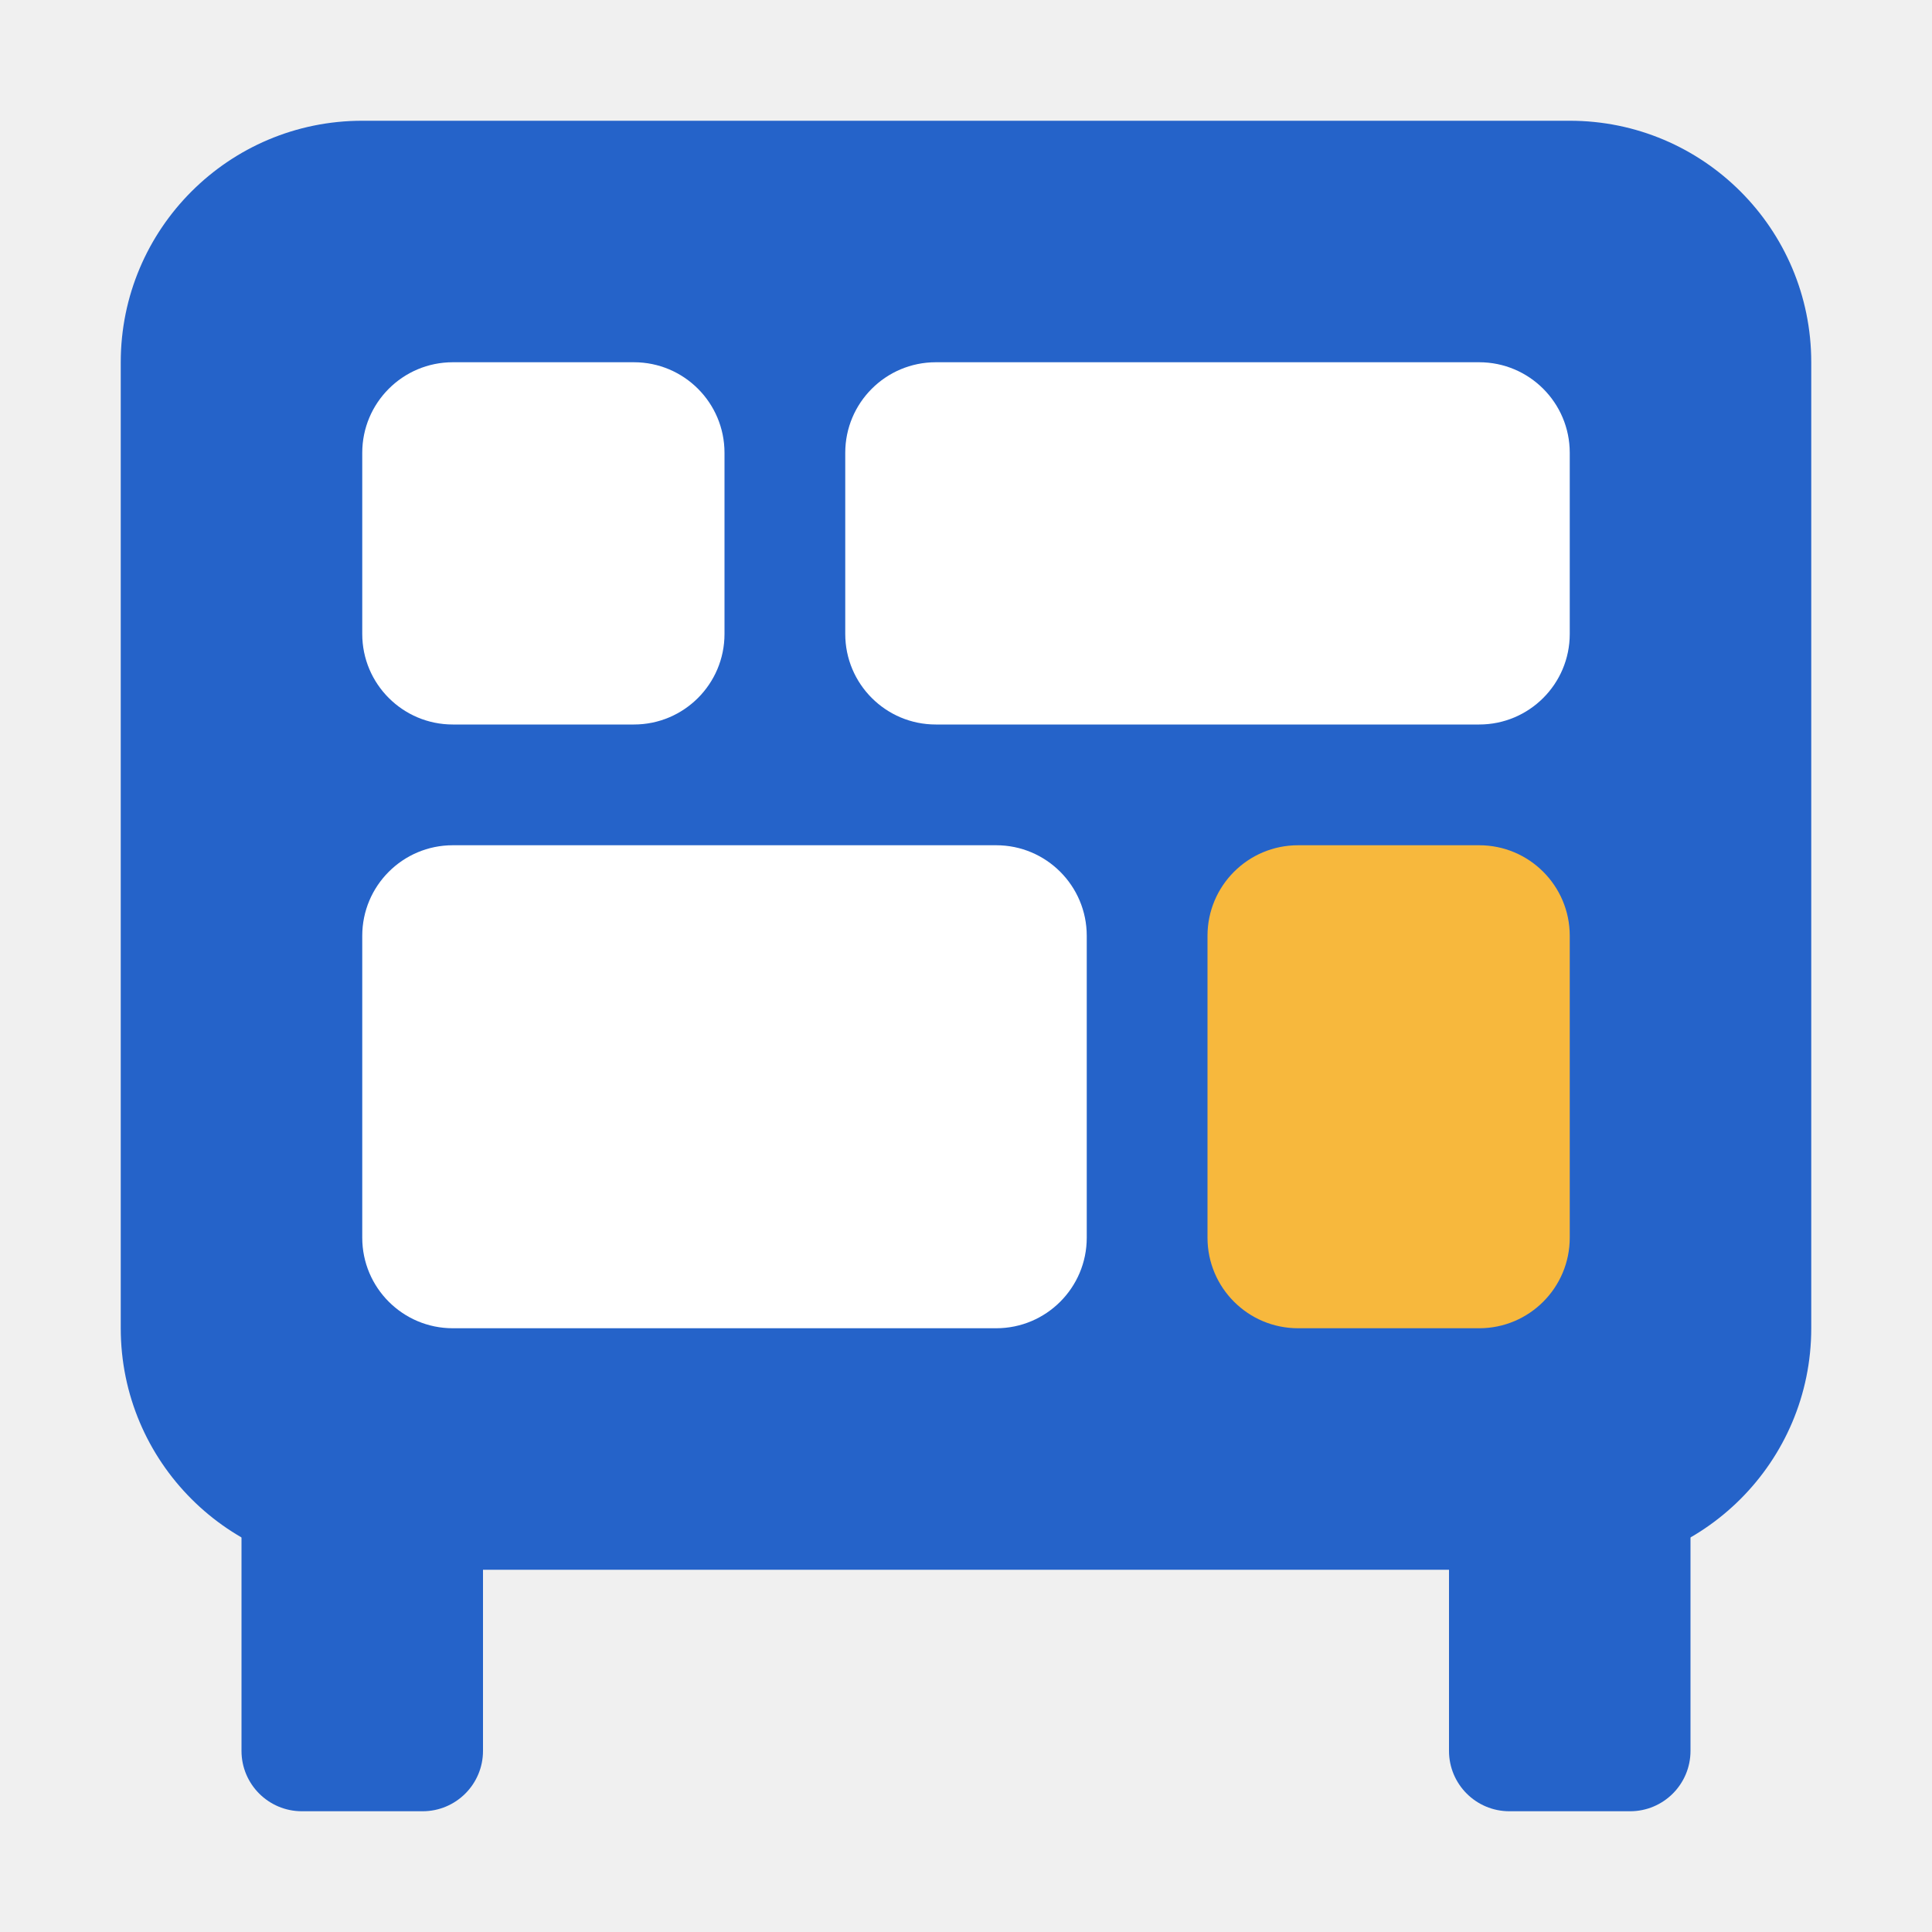
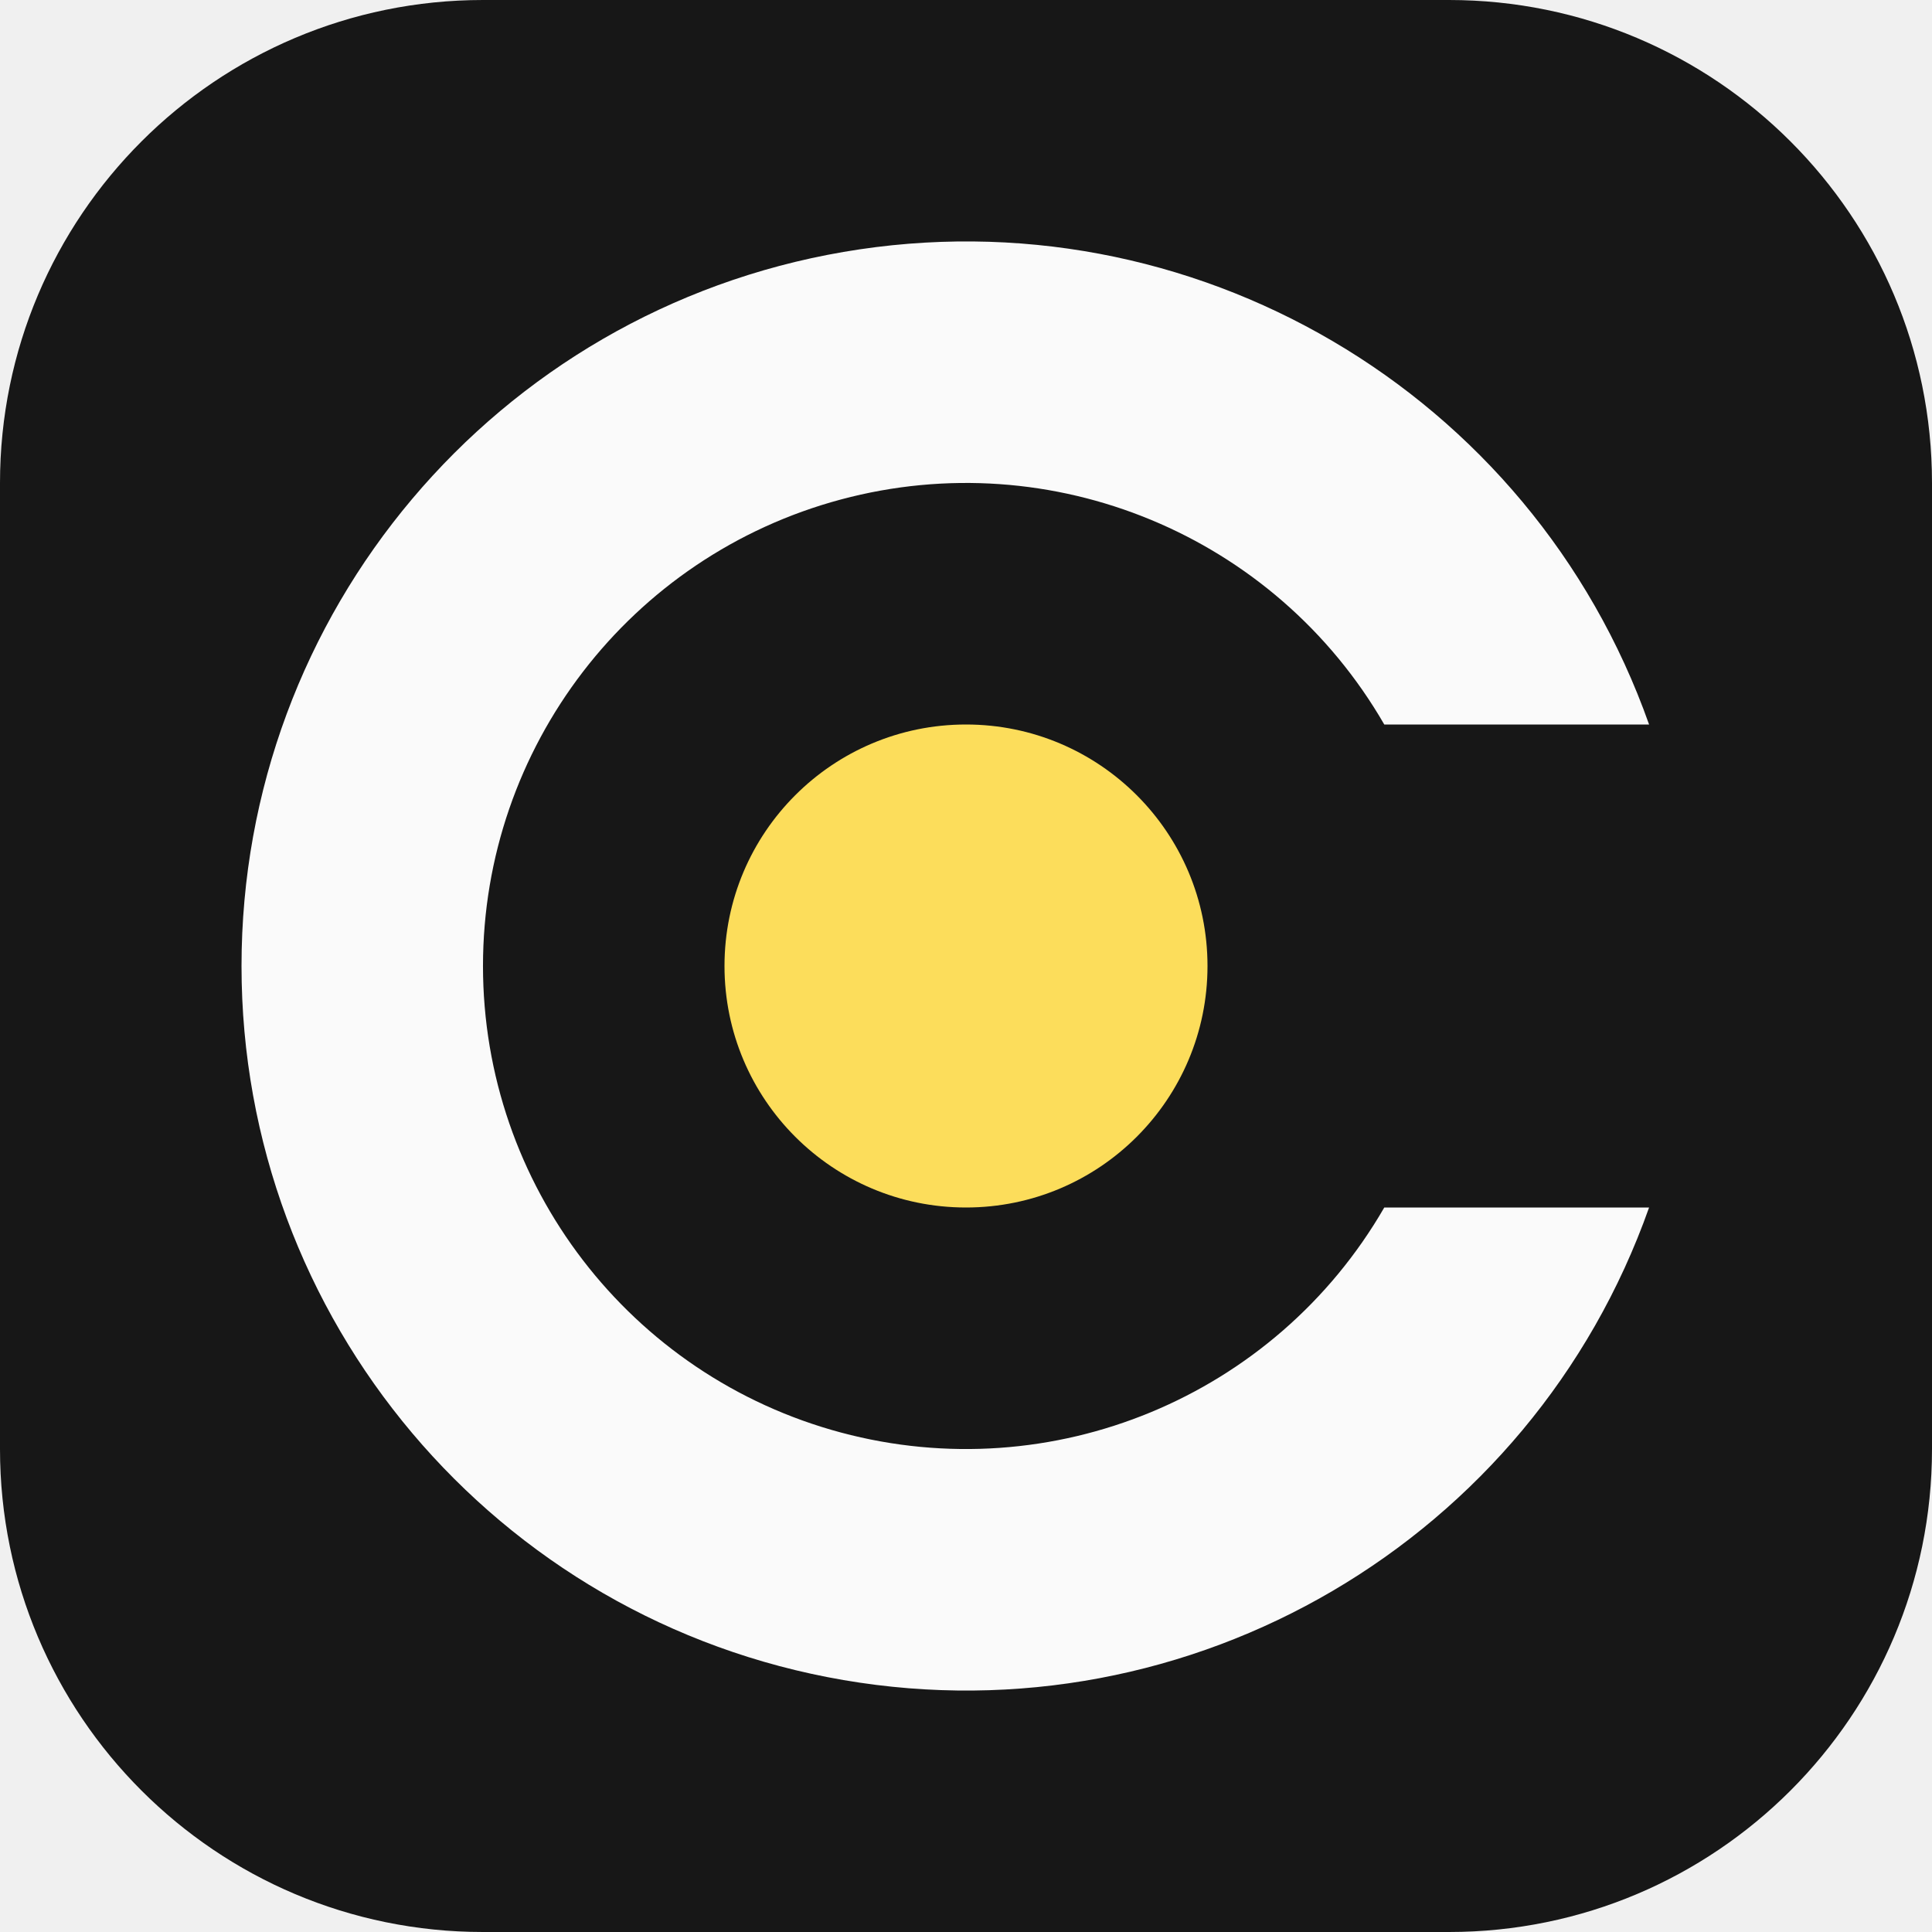
<svg xmlns="http://www.w3.org/2000/svg" viewBox="0 0 16 16">
-   <rect x="2" y="12" width="2" height="3" rx="0.5" fill="#2563c9" />
-   <rect x="12" y="12" width="2" height="3" rx="0.5" fill="#2563c9" />
-   <rect x="1" y="1" width="14" height="12" rx="2" fill="#2563c9" />
-   <rect x="3" y="3" width="3" height="3" rx="0.75" fill="#ffffff" />
-   <rect x="7" y="3" width="6" height="3" rx="0.75" fill="#ffffff" />
-   <rect x="3" y="7" width="6" height="4" rx="0.75" fill="#ffffff" />
-   <rect x="10" y="7" width="3" height="4" rx="0.75" fill="#f7b83d" />
+   <rect width="16" height="16" rx="4" fill="#171717" />
+   <path d="M13.657 6A6 6 0 1 0 13.657 10H11.464A4 4 0 1 1 11.464 6Z" fill="#fafafa" />
+   <circle cx="8" cy="8" r="2" fill="#fcdd5b" />
</svg>
